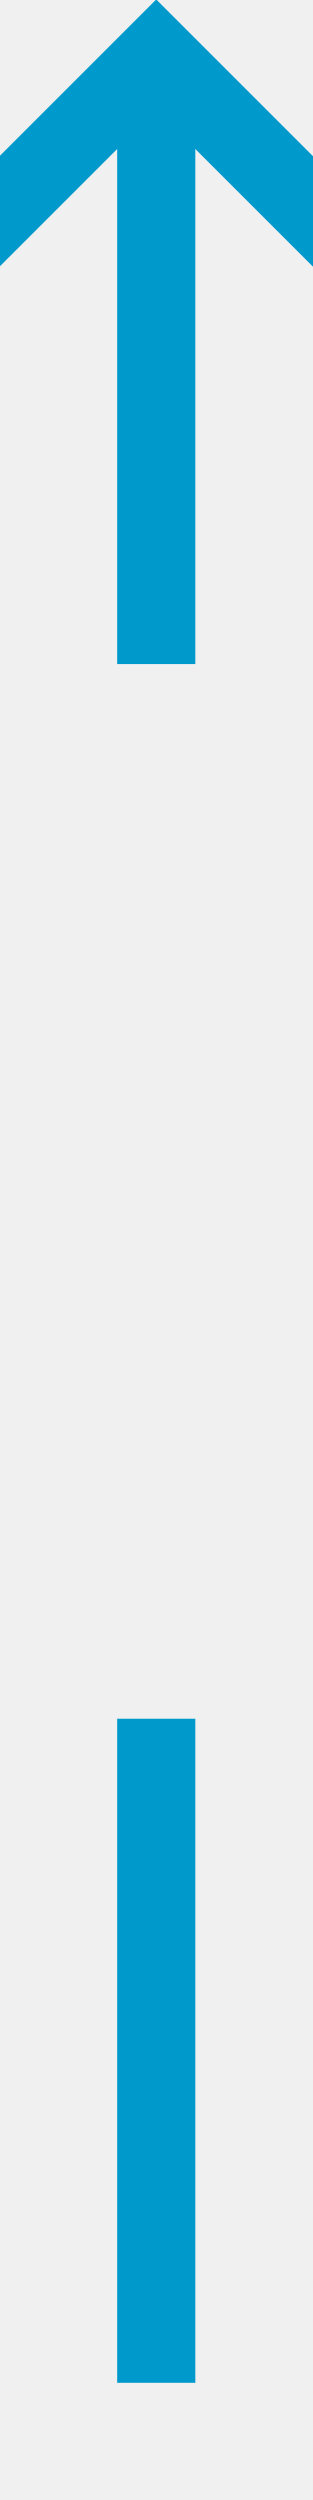
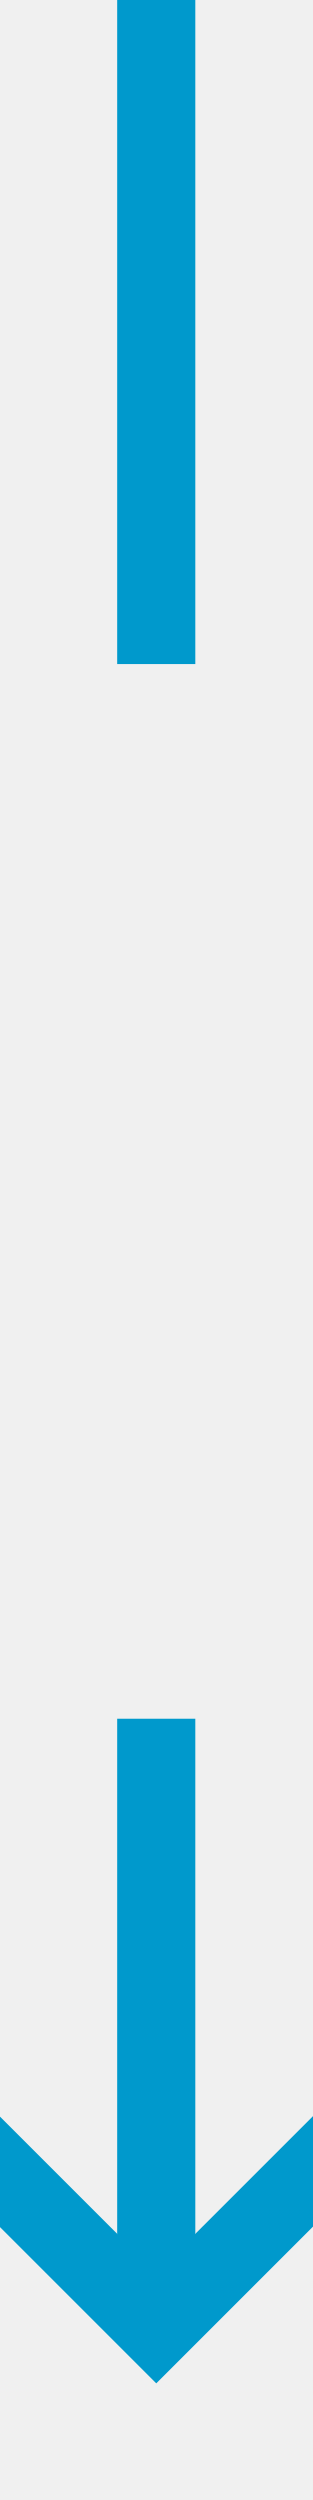
- <svg xmlns="http://www.w3.org/2000/svg" version="1.1" width="8px" height="64px" viewBox="781 1955  8 64">
+ <svg xmlns="http://www.w3.org/2000/svg" version="1.1" width="8px" height="64px" viewBox="781 2195  8 64">
  <defs>
-     <mask fill="white" id="clip31">
-       <path d="M 768.5 1972  L 801.5 1972  L 801.5 1999  L 768.5 1999  Z M 768.5 1955  L 801.5 1955  L 801.5 2023  L 768.5 2023  Z " fill-rule="evenodd" />
+     <mask fill="white" id="clip27">
+       <path d="M 768.5 2212  L 801.5 2212  L 801.5 2239  L 768.5 2239  Z M 768.5 2195  L 801.5 2195  L 801.5 2263  L 768.5 2263  Z " fill-rule="evenodd" />
    </mask>
  </defs>
-   <path d="M 780.707 1962.107  L 785 1957.814  L 789.293 1962.107  L 790.707 1960.693  L 785.707 1955.693  L 785 1954.986  L 784.293 1955.693  L 779.293 1960.693  L 780.707 1962.107  Z " fill-rule="nonzero" fill="#0099cc" stroke="none" mask="url(#clip31)" />
-   <rect fill-rule="evenodd" fill="#0099cc" stroke="none" x="784" y="1957" width="2" height="59" mask="url(#clip31)" />
-   <path d="" stroke-width="2" stroke="#0099cc" fill="none" mask="url(#clip31)" />
+   <path d="M 789.293 2248.893  L 785 2253.186  L 780.707 2248.893  L 779.293 2250.307  L 784.293 2255.307  L 785 2256.014  L 785.707 2255.307  L 790.707 2250.307  L 789.293 2248.893  Z " fill-rule="nonzero" fill="#0099cc" stroke="none" mask="url(#clip27)" />
+   <rect fill-rule="evenodd" fill="#0099cc" stroke="none" x="784" y="2195" width="2" height="59" mask="url(#clip27)" />
+   <path d="" stroke-width="2" stroke="#0099cc" fill="none" mask="url(#clip27)" />
</svg>
